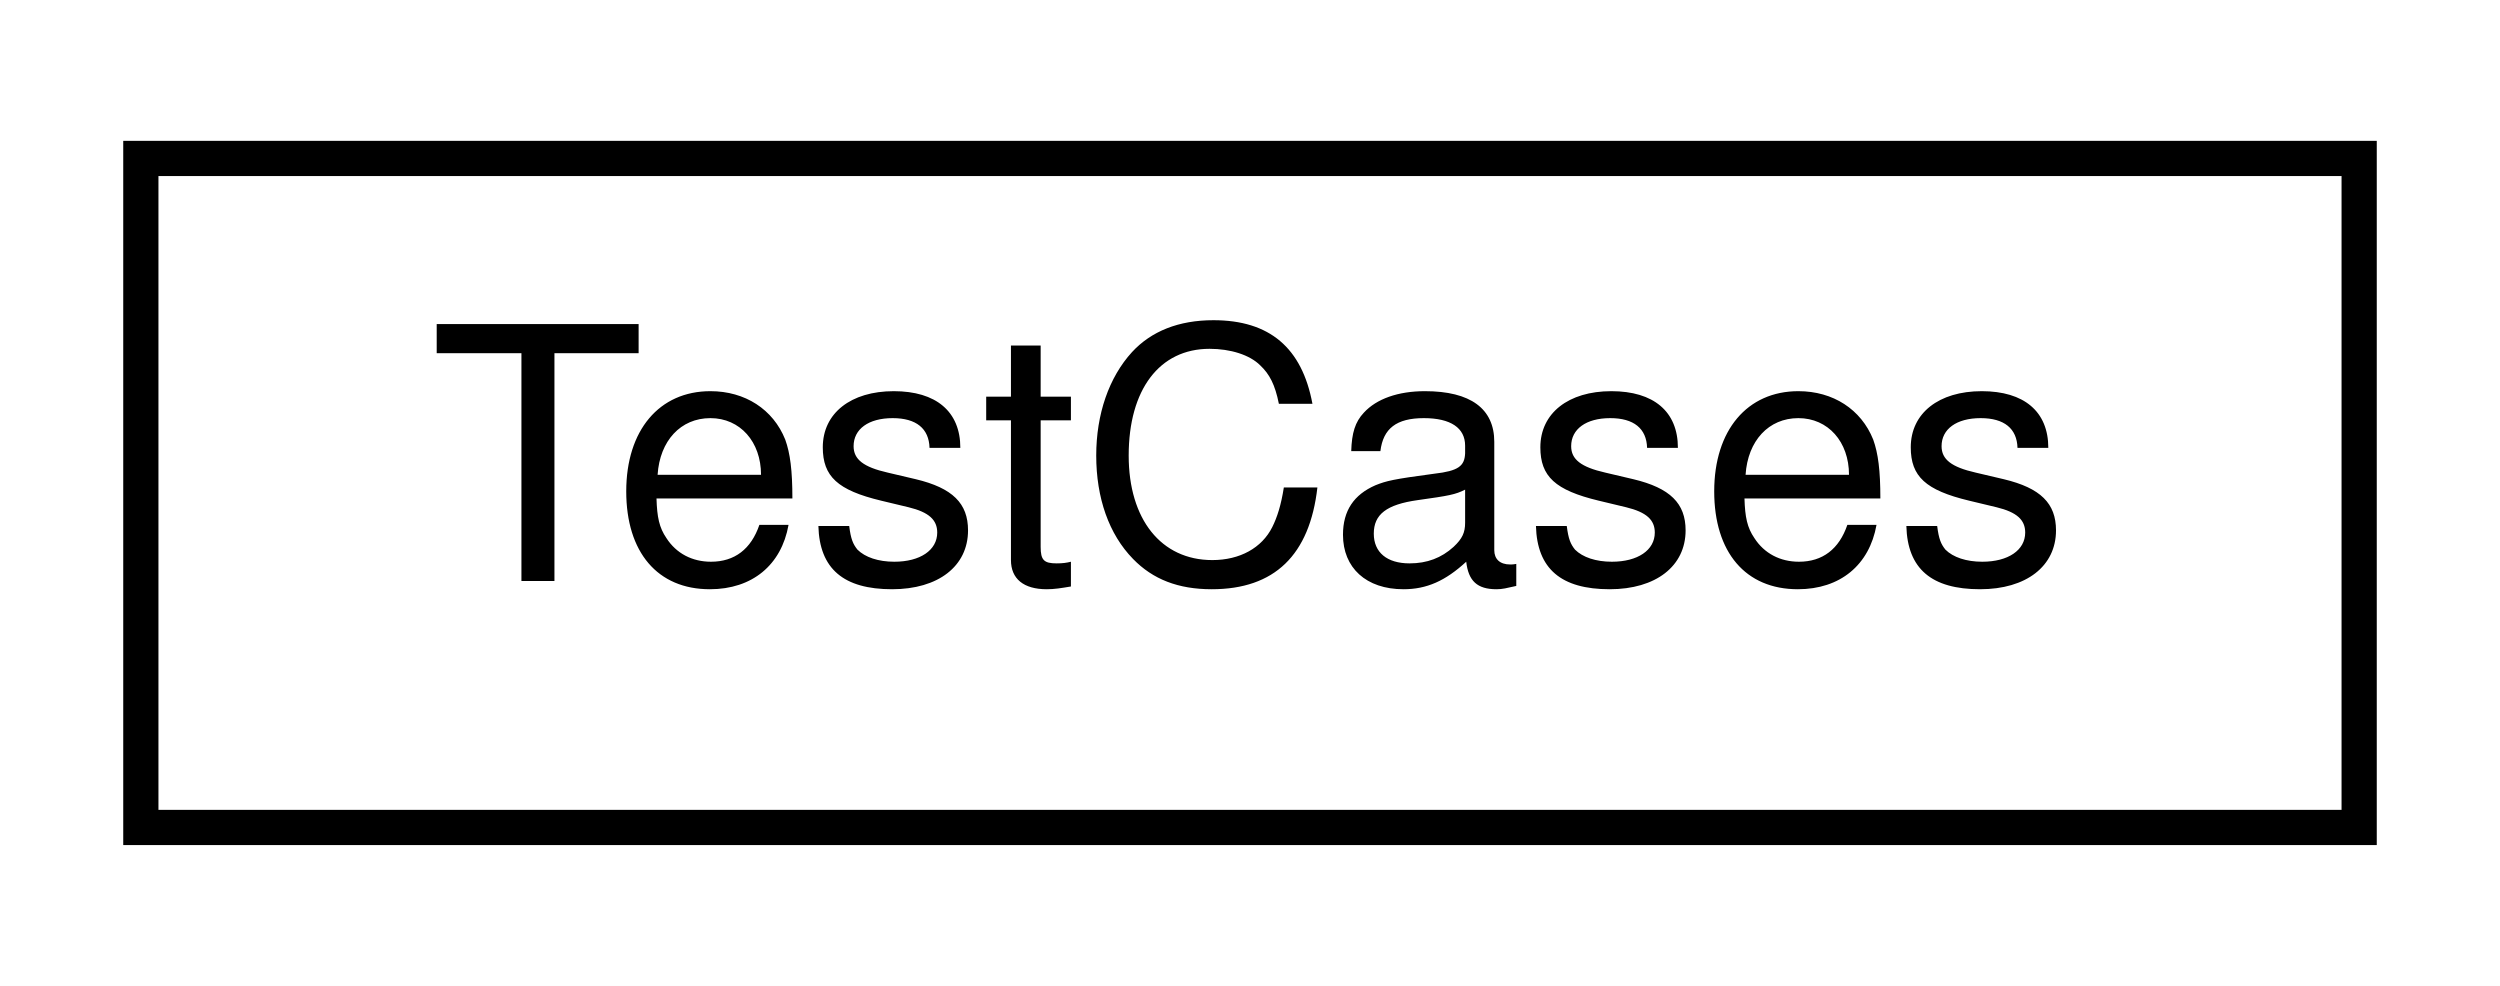
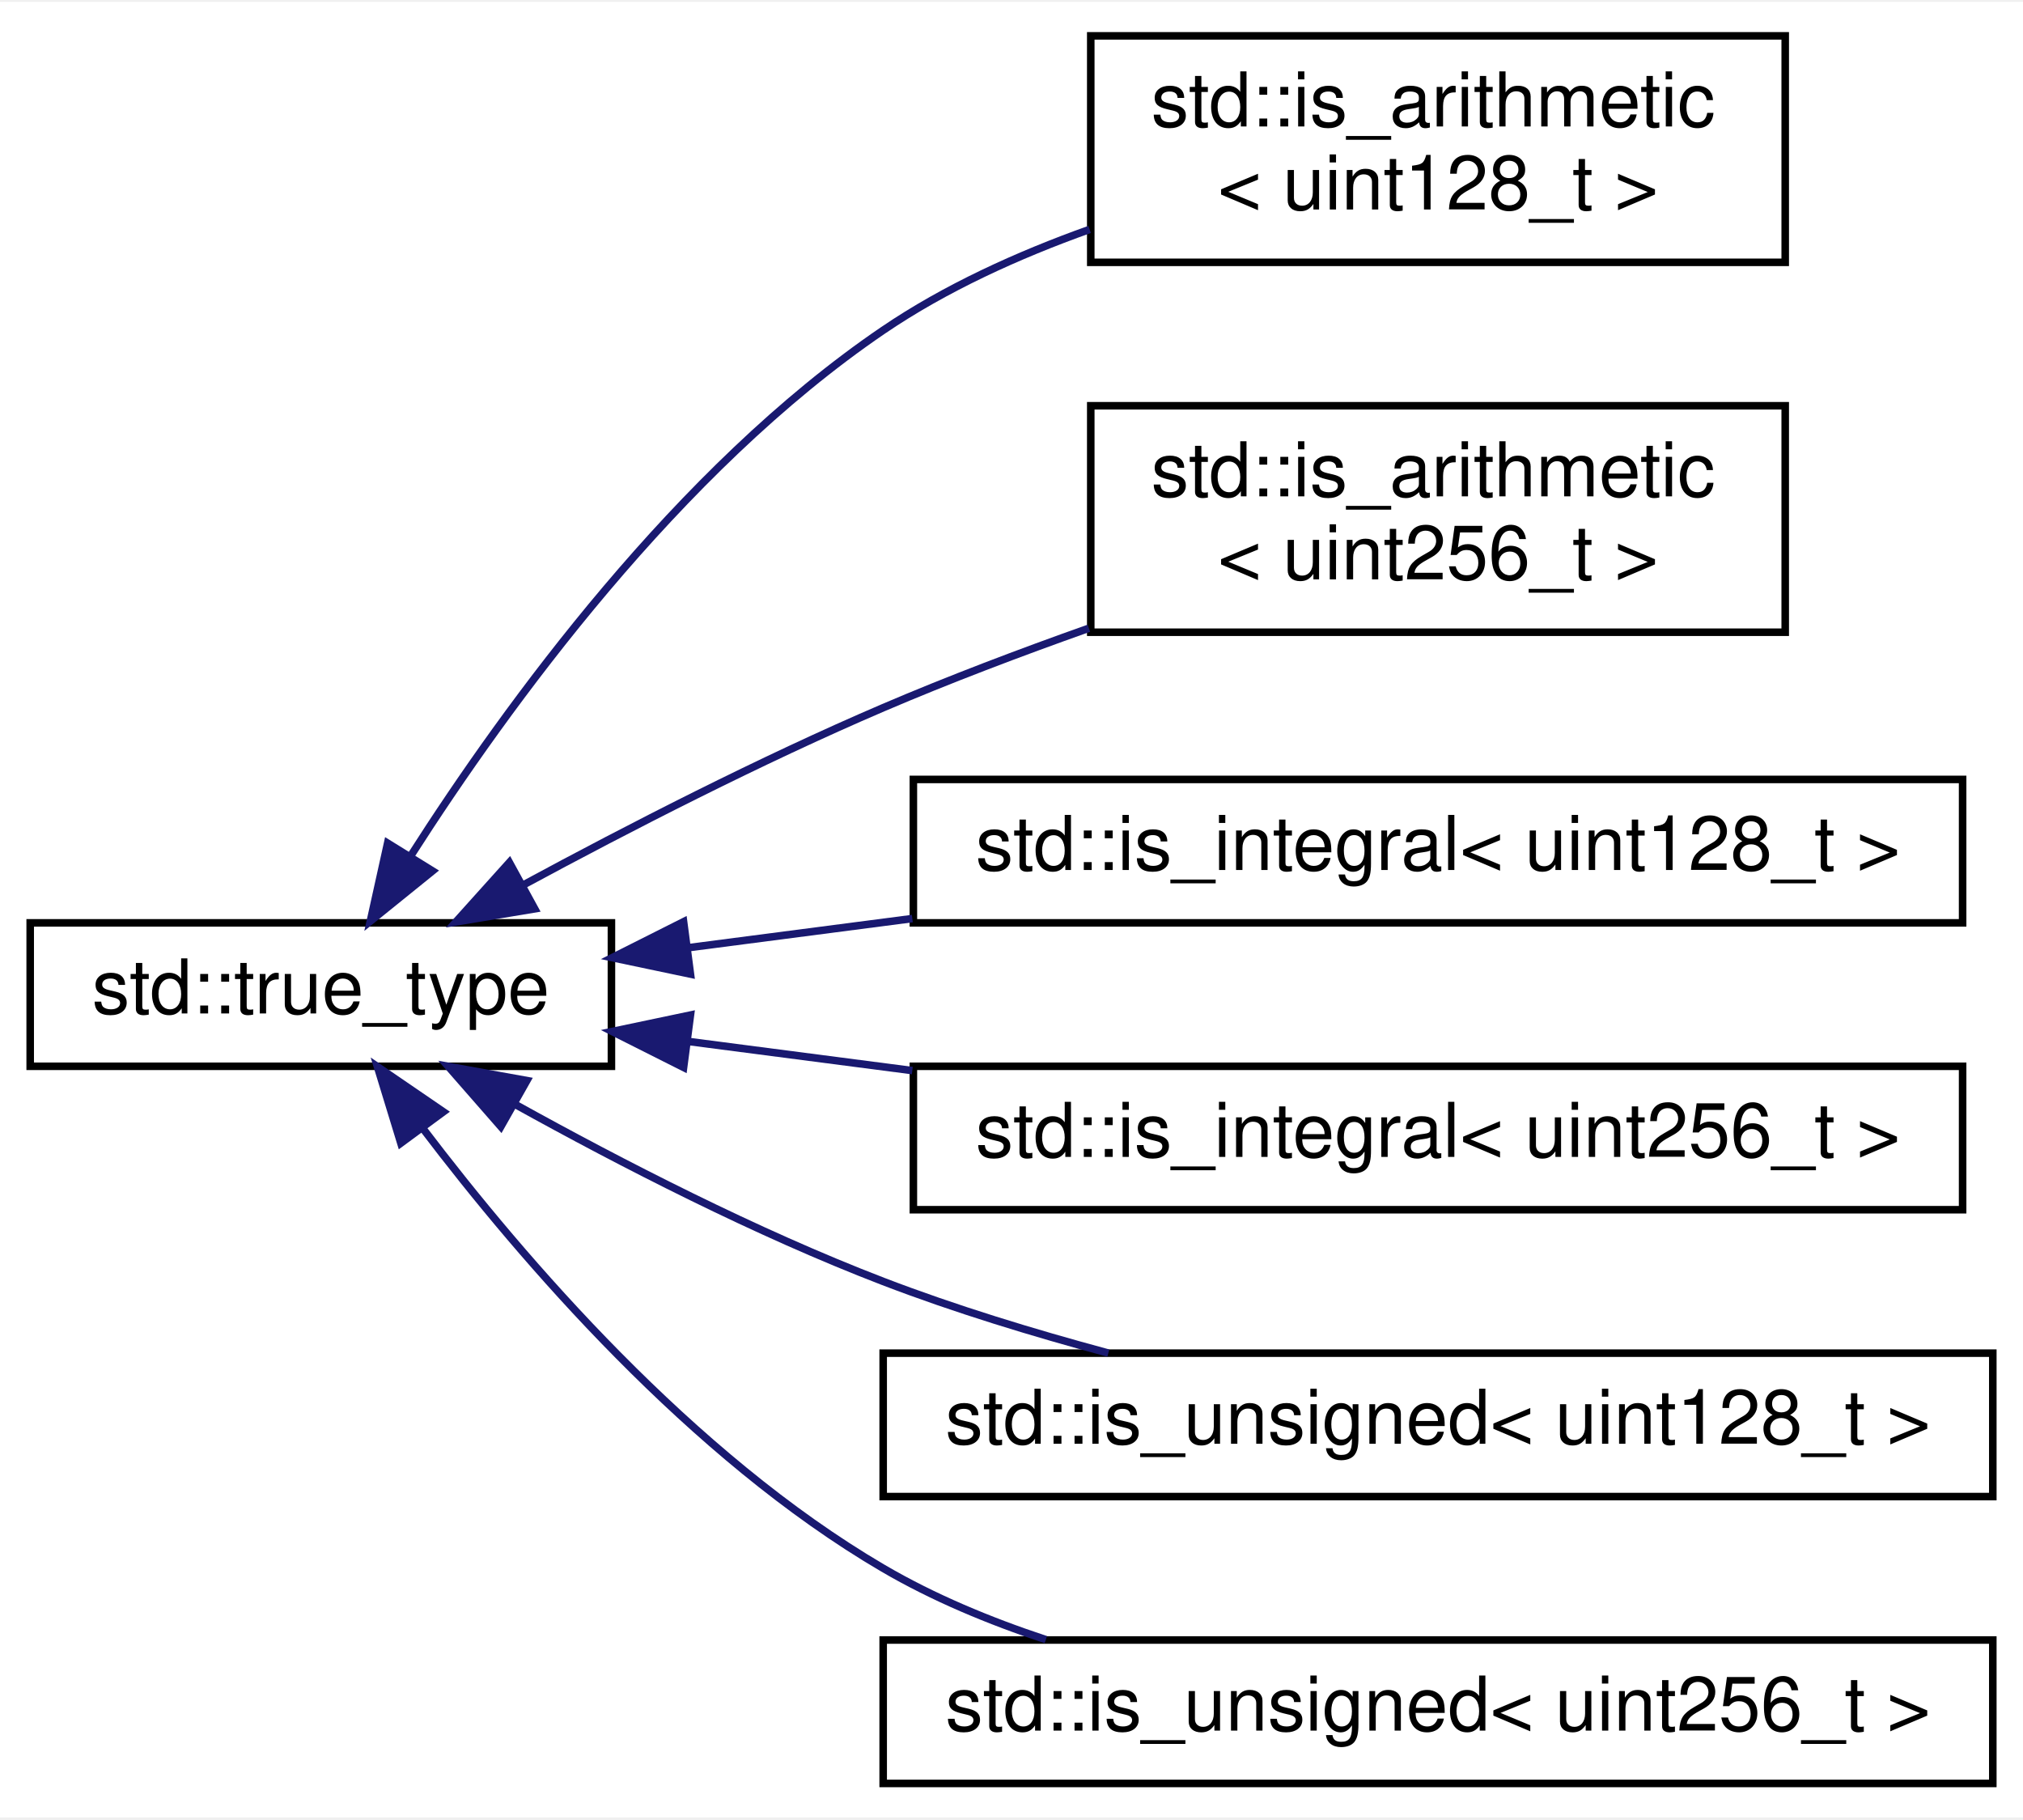
- <svg xmlns="http://www.w3.org/2000/svg" xmlns:xlink="http://www.w3.org/1999/xlink" width="71pt" height="28pt" viewBox="0.00 0.00 71.00 28.00">
-   <g id="graph0" class="graph" transform="scale(1 1) rotate(0) translate(4 24)">
-     <polygon fill="white" stroke="transparent" points="-4,4 -4,-24 67,-24 67,4 -4,4" />
+ <svg xmlns="http://www.w3.org/2000/svg" xmlns:xlink="http://www.w3.org/1999/xlink" width="268pt" height="241pt" viewBox="0.00 0.00 268.00 240.50">
+   <g id="graph0" class="graph" transform="scale(1 1) rotate(0) translate(4 236.5)">
+     <polygon fill="white" stroke="transparent" points="-4,4 -4,-236.5 264,-236.5 264,4 -4,4" />
    <g id="node1" class="node">
      <g id="a_node1">
-         <a xlink:href="d5/d58/class_test_cases.html" target="_top" xlink:title="class encapsulating the necessary test cases">
-           <polygon fill="white" stroke="black" points="0,-0.5 0,-19.5 63,-19.5 63,-0.5 0,-0.5" />
-           <text text-anchor="middle" x="31.5" y="-7.5" font-family="Helvetica,sans-Serif" font-size="10.00">TestCases</text>
+         <a target="_blank" xlink:href="http://en.cppreference.com/w/cpp/types/integral_constant.html" xlink:title=" ">
+           <polygon fill="white" stroke="black" points="0,-95.5 0,-114.5 77,-114.5 77,-95.5 0,-95.5" />
+           <text text-anchor="middle" x="38.5" y="-102.5" font-family="Helvetica,sans-Serif" font-size="10.00">std::true_type</text>
        </a>
      </g>
    </g>
+     <g id="node2" class="node">
+       <g id="a_node2">
+         <a xlink:href="d2/dfc/structstd_1_1is__arithmetic_3_01uint128__t_01_4.html" target="_top" xlink:title=" ">
+           <polygon fill="white" stroke="black" points="140.5,-202 140.5,-232 232.5,-232 232.5,-202 140.5,-202" />
+           <text text-anchor="start" x="148.5" y="-220" font-family="Helvetica,sans-Serif" font-size="10.00">std::is_arithmetic</text>
+           <text text-anchor="middle" x="186.5" y="-209" font-family="Helvetica,sans-Serif" font-size="10.00">&lt; uint128_t &gt;</text>
+         </a>
+       </g>
+     </g>
+     <g id="edge1" class="edge">
+       <path fill="none" stroke="midnightblue" d="M50.46,-123.45C63.16,-143.31 85.84,-174.53 113,-193 121.22,-198.59 130.85,-202.97 140.35,-206.36" />
+       <polygon fill="midnightblue" stroke="midnightblue" points="53.3,-121.38 45.06,-114.72 47.35,-125.06 53.3,-121.38" />
+     </g>
+     <g id="node3" class="node">
+       <g id="a_node3">
+         <a xlink:href="dc/d6d/structstd_1_1is__arithmetic_3_01uint256__t_01_4.html" target="_top" xlink:title=" ">
+           <polygon fill="white" stroke="black" points="140.5,-153 140.5,-183 232.5,-183 232.5,-153 140.5,-153" />
+           <text text-anchor="start" x="148.5" y="-171" font-family="Helvetica,sans-Serif" font-size="10.00">std::is_arithmetic</text>
+           <text text-anchor="middle" x="186.5" y="-160" font-family="Helvetica,sans-Serif" font-size="10.00">&lt; uint256_t &gt;</text>
+         </a>
+       </g>
+     </g>
+     <g id="edge2" class="edge">
+       <path fill="none" stroke="midnightblue" d="M65.36,-119.54C79.25,-127.05 96.8,-136.06 113,-143 121.69,-146.72 131.14,-150.3 140.25,-153.53" />
+       <polygon fill="midnightblue" stroke="midnightblue" points="66.84,-116.36 56.39,-114.62 63.48,-122.5 66.84,-116.36" />
+     </g>
+     <g id="node4" class="node">
+       <g id="a_node4">
+         <a xlink:href="d2/dd4/structstd_1_1is__integral_3_01uint128__t_01_4.html" target="_top" xlink:title=" ">
+           <polygon fill="white" stroke="black" points="117,-114.5 117,-133.5 256,-133.5 256,-114.5 117,-114.5" />
+           <text text-anchor="middle" x="186.5" y="-121.5" font-family="Helvetica,sans-Serif" font-size="10.00">std::is_integral&lt; uint128_t &gt;</text>
+         </a>
+       </g>
+     </g>
+     <g id="edge3" class="edge">
+       <path fill="none" stroke="midnightblue" d="M87.12,-111.2C96.63,-112.44 106.8,-113.76 116.86,-115.07" />
+       <polygon fill="midnightblue" stroke="midnightblue" points="87.47,-107.71 77.1,-109.89 86.56,-114.65 87.47,-107.71" />
+     </g>
+     <g id="node5" class="node">
+       <g id="a_node5">
+         <a xlink:href="d7/d47/structstd_1_1is__integral_3_01uint256__t_01_4.html" target="_top" xlink:title=" ">
+           <polygon fill="white" stroke="black" points="117,-76.5 117,-95.5 256,-95.5 256,-76.5 117,-76.5" />
+           <text text-anchor="middle" x="186.5" y="-83.5" font-family="Helvetica,sans-Serif" font-size="10.00">std::is_integral&lt; uint256_t &gt;</text>
+         </a>
+       </g>
+     </g>
+     <g id="edge4" class="edge">
+       <path fill="none" stroke="midnightblue" d="M87.12,-98.8C96.63,-97.56 106.8,-96.24 116.86,-94.93" />
+       <polygon fill="midnightblue" stroke="midnightblue" points="86.56,-95.35 77.1,-100.11 87.47,-102.29 86.56,-95.35" />
+     </g>
+     <g id="node6" class="node">
+       <g id="a_node6">
+         <a xlink:href="d5/d25/structstd_1_1is__unsigned_3_01uint128__t_01_4.html" target="_top" xlink:title=" ">
+           <polygon fill="white" stroke="black" points="113,-38.5 113,-57.5 260,-57.5 260,-38.5 113,-38.5" />
+           <text text-anchor="middle" x="186.5" y="-45.5" font-family="Helvetica,sans-Serif" font-size="10.00">std::is_unsigned&lt; uint128_t &gt;</text>
+         </a>
+       </g>
+     </g>
+     <g id="edge5" class="edge">
+       <path fill="none" stroke="midnightblue" d="M64.33,-90.41C78.29,-82.67 96.22,-73.44 113,-67 122.47,-63.36 132.91,-60.18 142.83,-57.51" />
+       <polygon fill="midnightblue" stroke="midnightblue" points="62.35,-87.51 55.37,-95.49 65.8,-93.61 62.35,-87.51" />
+     </g>
+     <g id="node7" class="node">
+       <g id="a_node7">
+         <a xlink:href="df/d99/structstd_1_1is__unsigned_3_01uint256__t_01_4.html" target="_top" xlink:title=" ">
+           <polygon fill="white" stroke="black" points="113,-0.5 113,-19.5 260,-19.5 260,-0.5 113,-0.5" />
+           <text text-anchor="middle" x="186.5" y="-7.5" font-family="Helvetica,sans-Serif" font-size="10.00">std::is_unsigned&lt; uint256_t &gt;</text>
+         </a>
+       </g>
+     </g>
+     <g id="edge6" class="edge">
+       <path fill="none" stroke="midnightblue" d="M52.04,-87.24C65.25,-69.84 87.63,-43.84 113,-29 119.63,-25.12 127.05,-22.03 134.55,-19.55" />
+       <polygon fill="midnightblue" stroke="midnightblue" points="49.1,-85.32 46,-95.45 54.74,-89.47 49.1,-85.32" />
+     </g>
  </g>
</svg>
